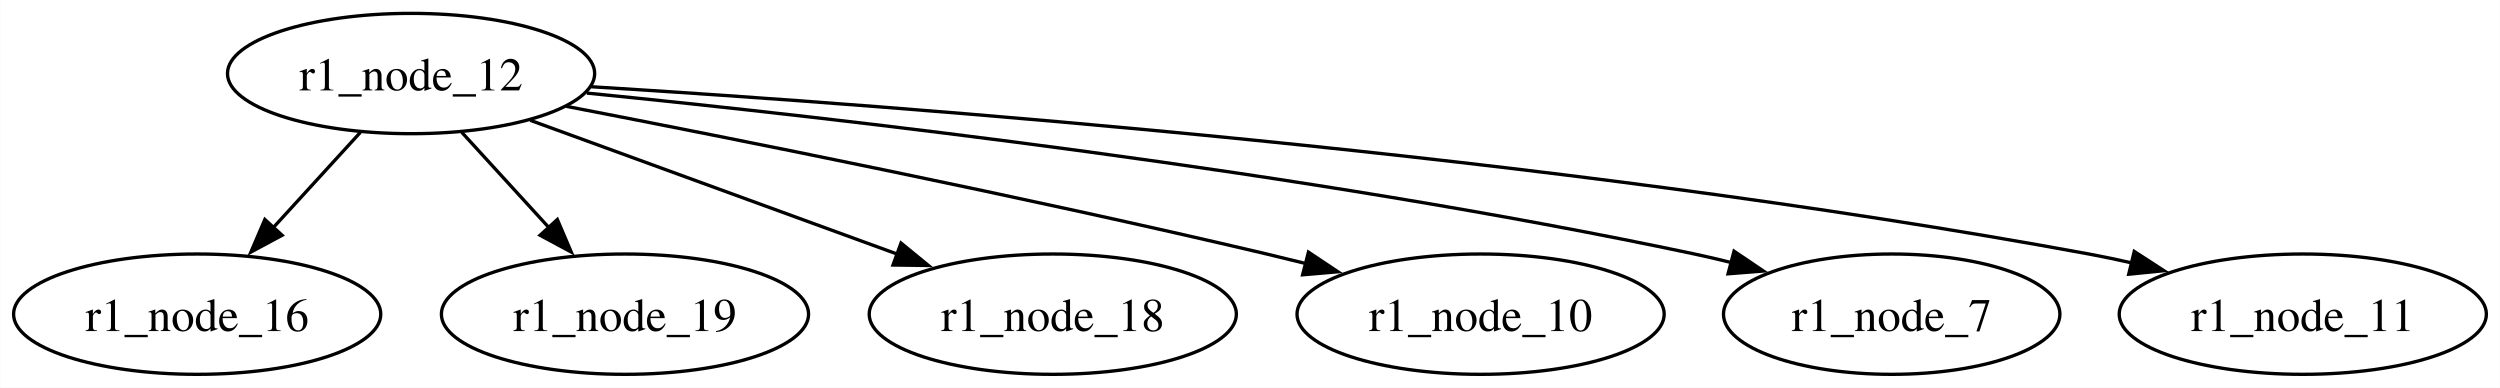
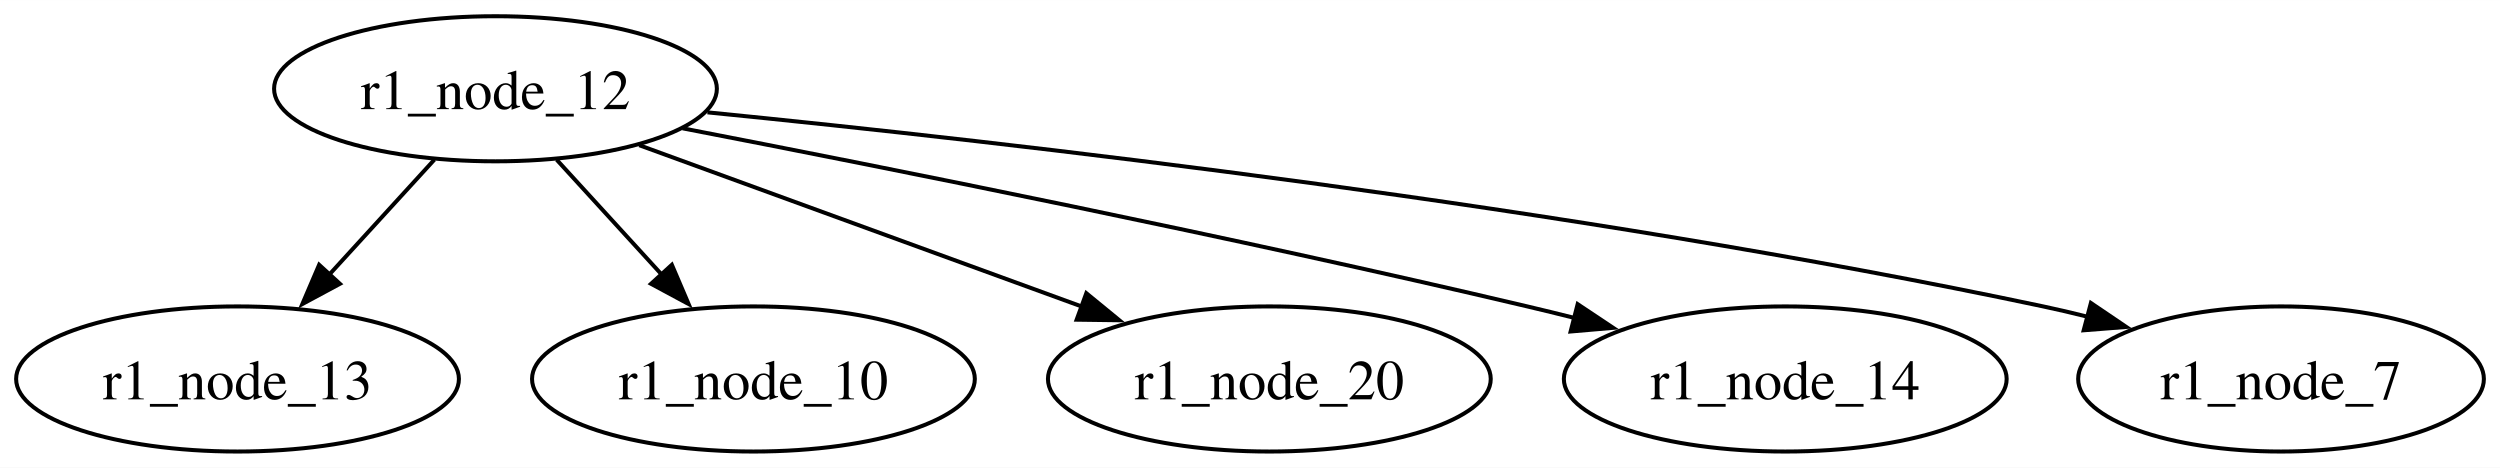
- <svg xmlns="http://www.w3.org/2000/svg" width="748pt" height="116pt" viewBox="0.00 0.00 747.87 116.00">
+ <svg xmlns="http://www.w3.org/2000/svg" width="620pt" height="116pt" viewBox="0.00 0.00 620.26 116.00">
  <g id="graph0" class="graph" transform="scale(1 1) rotate(0) translate(4 112)">
-     <polygon fill="white" stroke="none" points="-4,4 -4,-112 743.87,-112 743.87,4 -4,4" />
+     <polygon fill="white" stroke="none" points="-4,4 -4,-112 616.26,-112 616.26,4 -4,4" />
    <g id="node1" class="node">
      <ellipse fill="none" stroke="black" cx="54.93" cy="-18" rx="54.93" ry="18" />
-       <text text-anchor="middle" x="54.93" y="-12.95" font-family="Times,serif" font-size="14.00">r1_node_16</text>
+       <text text-anchor="middle" x="54.93" y="-12.95" font-family="Times,serif" font-size="14.00">r1_node_13</text>
    </g>
    <g id="node2" class="node">
      <ellipse fill="none" stroke="black" cx="182.93" cy="-18" rx="54.93" ry="18" />
-       <text text-anchor="middle" x="182.93" y="-12.95" font-family="Times,serif" font-size="14.00">r1_node_19</text>
+       <text text-anchor="middle" x="182.93" y="-12.95" font-family="Times,serif" font-size="14.00">r1_node_10</text>
    </g>
    <g id="node3" class="node">
      <ellipse fill="none" stroke="black" cx="310.93" cy="-18" rx="54.93" ry="18" />
-       <text text-anchor="middle" x="310.93" y="-12.95" font-family="Times,serif" font-size="14.00">r1_node_18</text>
+       <text text-anchor="middle" x="310.93" y="-12.95" font-family="Times,serif" font-size="14.00">r1_node_20</text>
    </g>
    <g id="node4" class="node">
+       <ellipse fill="none" stroke="black" cx="438.93" cy="-18" rx="54.93" ry="18" />
+       <text text-anchor="middle" x="438.93" y="-12.95" font-family="Times,serif" font-size="14.00">r1_node_14</text>
+     </g>
+     <g id="node5" class="node">
      <ellipse fill="none" stroke="black" cx="118.93" cy="-90" rx="54.93" ry="18" />
      <text text-anchor="middle" x="118.93" y="-84.95" font-family="Times,serif" font-size="14.00">r1_node_12</text>
    </g>
-     <g id="edge5" class="edge">
+     <g id="edge2" class="edge">
      <path fill="none" stroke="black" d="M103.77,-72.41C95.96,-63.87 86.27,-53.28 77.6,-43.79" />
      <polygon fill="black" stroke="black" points="80.34,-41.61 71.01,-36.59 75.18,-46.33 80.34,-41.61" />
    </g>
-     <g id="edge6" class="edge">
+     <g id="edge3" class="edge">
      <path fill="none" stroke="black" d="M134.1,-72.41C141.91,-63.87 151.59,-53.28 160.27,-43.79" />
      <polygon fill="black" stroke="black" points="162.69,-46.33 166.85,-36.59 157.52,-41.61 162.69,-46.33" />
    </g>
-     <g id="edge1" class="edge">
+     <g id="edge4" class="edge">
      <path fill="none" stroke="black" d="M154.6,-76C185.62,-64.69 230.77,-48.23 264.59,-35.9" />
      <polygon fill="black" stroke="black" points="265.52,-39.28 273.71,-32.57 263.12,-32.71 265.52,-39.28" />
    </g>
-     <g id="node5" class="node">
-       <ellipse fill="none" stroke="black" cx="438.93" cy="-18" rx="54.93" ry="18" />
-       <text text-anchor="middle" x="438.93" y="-12.95" font-family="Times,serif" font-size="14.00">r1_node_10</text>
-     </g>
-     <g id="edge2" class="edge">
+     <g id="edge5" class="edge">
      <path fill="none" stroke="black" d="M165.35,-80.19C216.77,-70.25 302.05,-53.21 374.93,-36 378.74,-35.1 382.67,-34.14 386.61,-33.15" />
      <polygon fill="black" stroke="black" points="387.42,-36.56 396.24,-30.69 385.68,-29.78 387.42,-36.56" />
    </g>
    <g id="node6" class="node">
      <ellipse fill="none" stroke="black" cx="561.93" cy="-18" rx="50.33" ry="18" />
      <text text-anchor="middle" x="561.93" y="-12.95" font-family="Times,serif" font-size="14.00">r1_node_7</text>
    </g>
-     <g id="edge3" class="edge">
+     <g id="edge1" class="edge">
      <path fill="none" stroke="black" d="M171.52,-84.15C245.87,-76.76 385.75,-60.84 502.93,-36 506.53,-35.24 510.23,-34.37 513.94,-33.44" />
      <polygon fill="black" stroke="black" points="514.76,-36.85 523.54,-30.91 512.97,-30.08 514.76,-36.85" />
    </g>
-     <g id="node7" class="node">
-       <ellipse fill="none" stroke="black" cx="684.93" cy="-18" rx="54.93" ry="18" />
-       <text text-anchor="middle" x="684.93" y="-12.95" font-family="Times,serif" font-size="14.00">r1_node_11</text>
-     </g>
-     <g id="edge4" class="edge">
-       <path fill="none" stroke="black" d="M172.82,-86.05C265.16,-80.38 459.34,-65.81 620.93,-36 625.2,-35.21 629.6,-34.29 634,-33.28" />
-       <polygon fill="black" stroke="black" points="634.5,-36.77 643.39,-31.01 632.85,-29.96 634.5,-36.77" />
-     </g>
  </g>
</svg>
